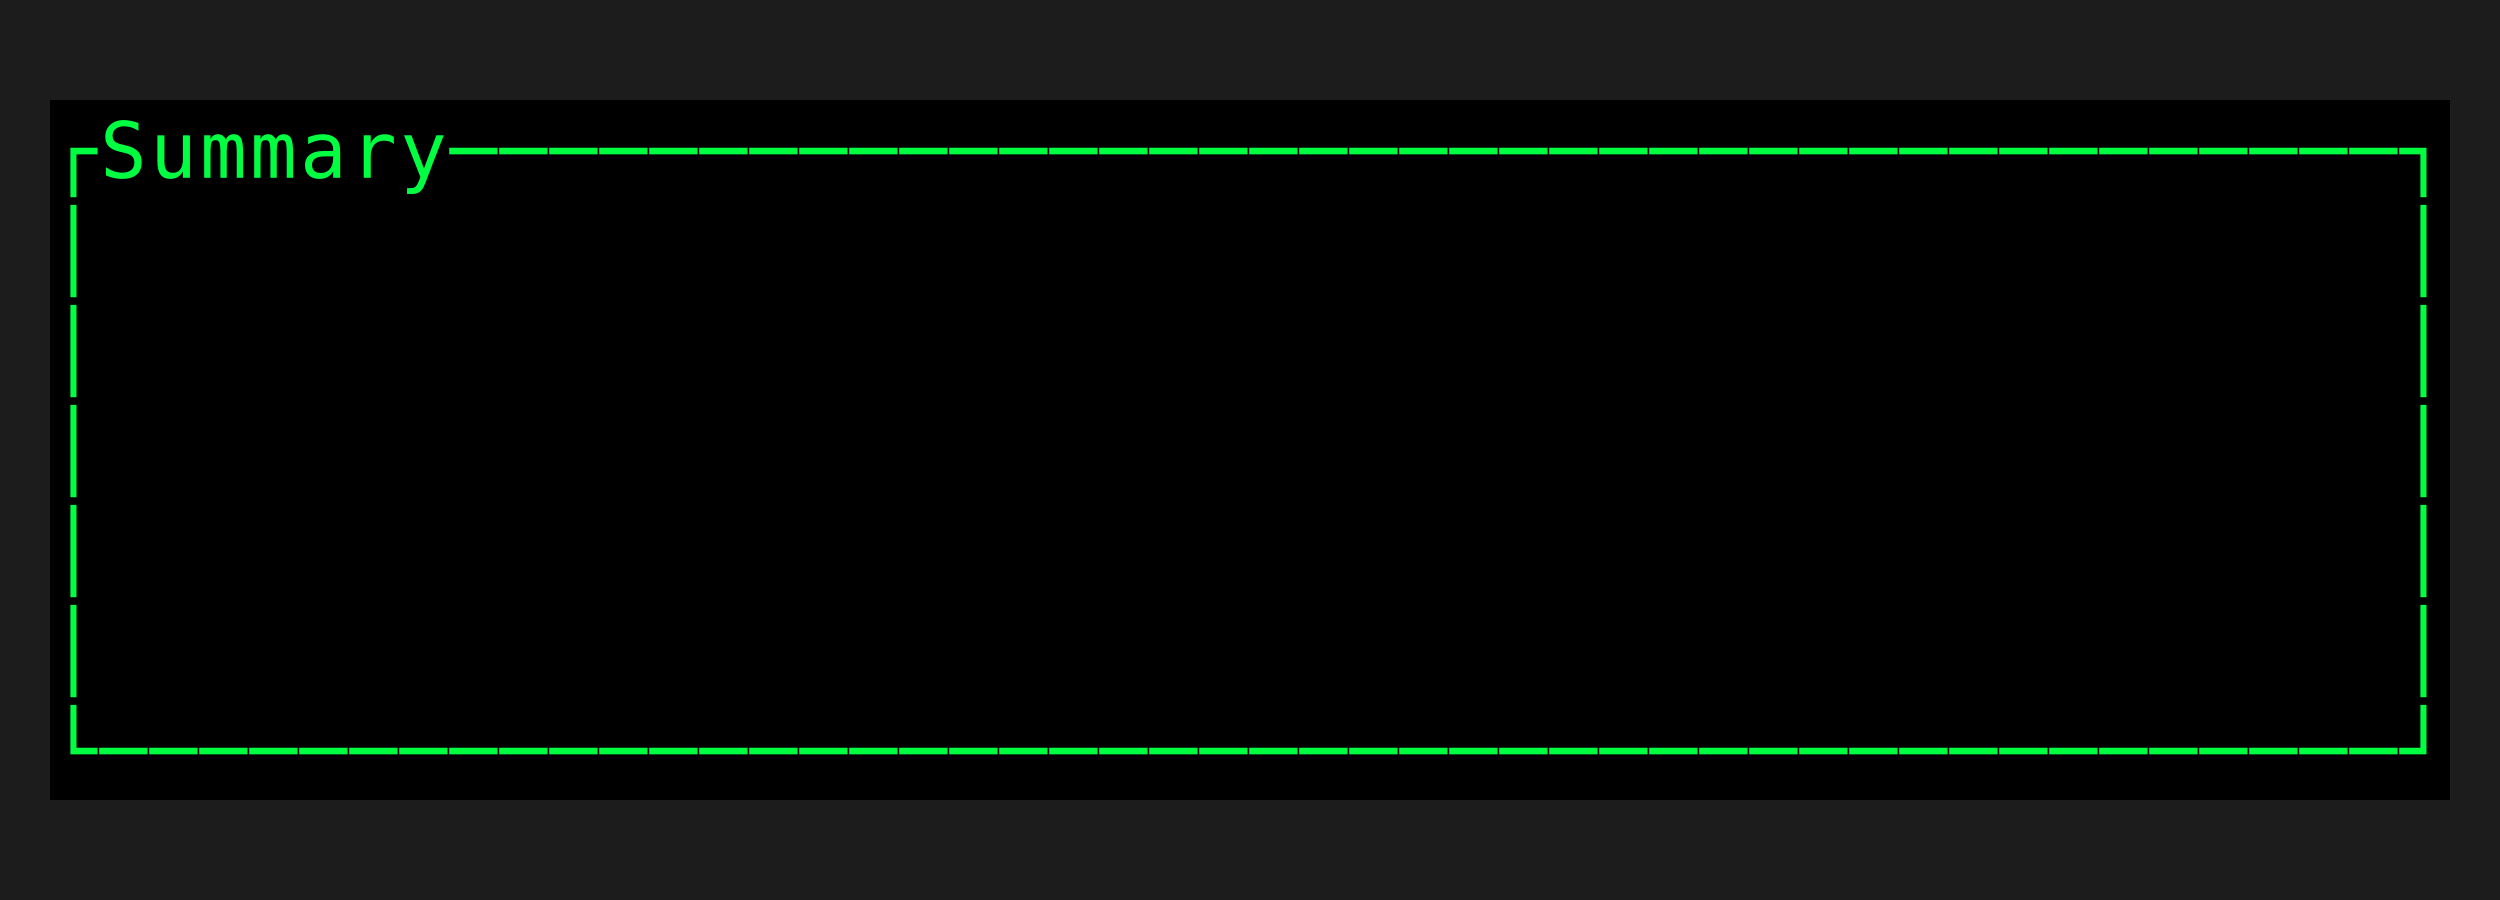
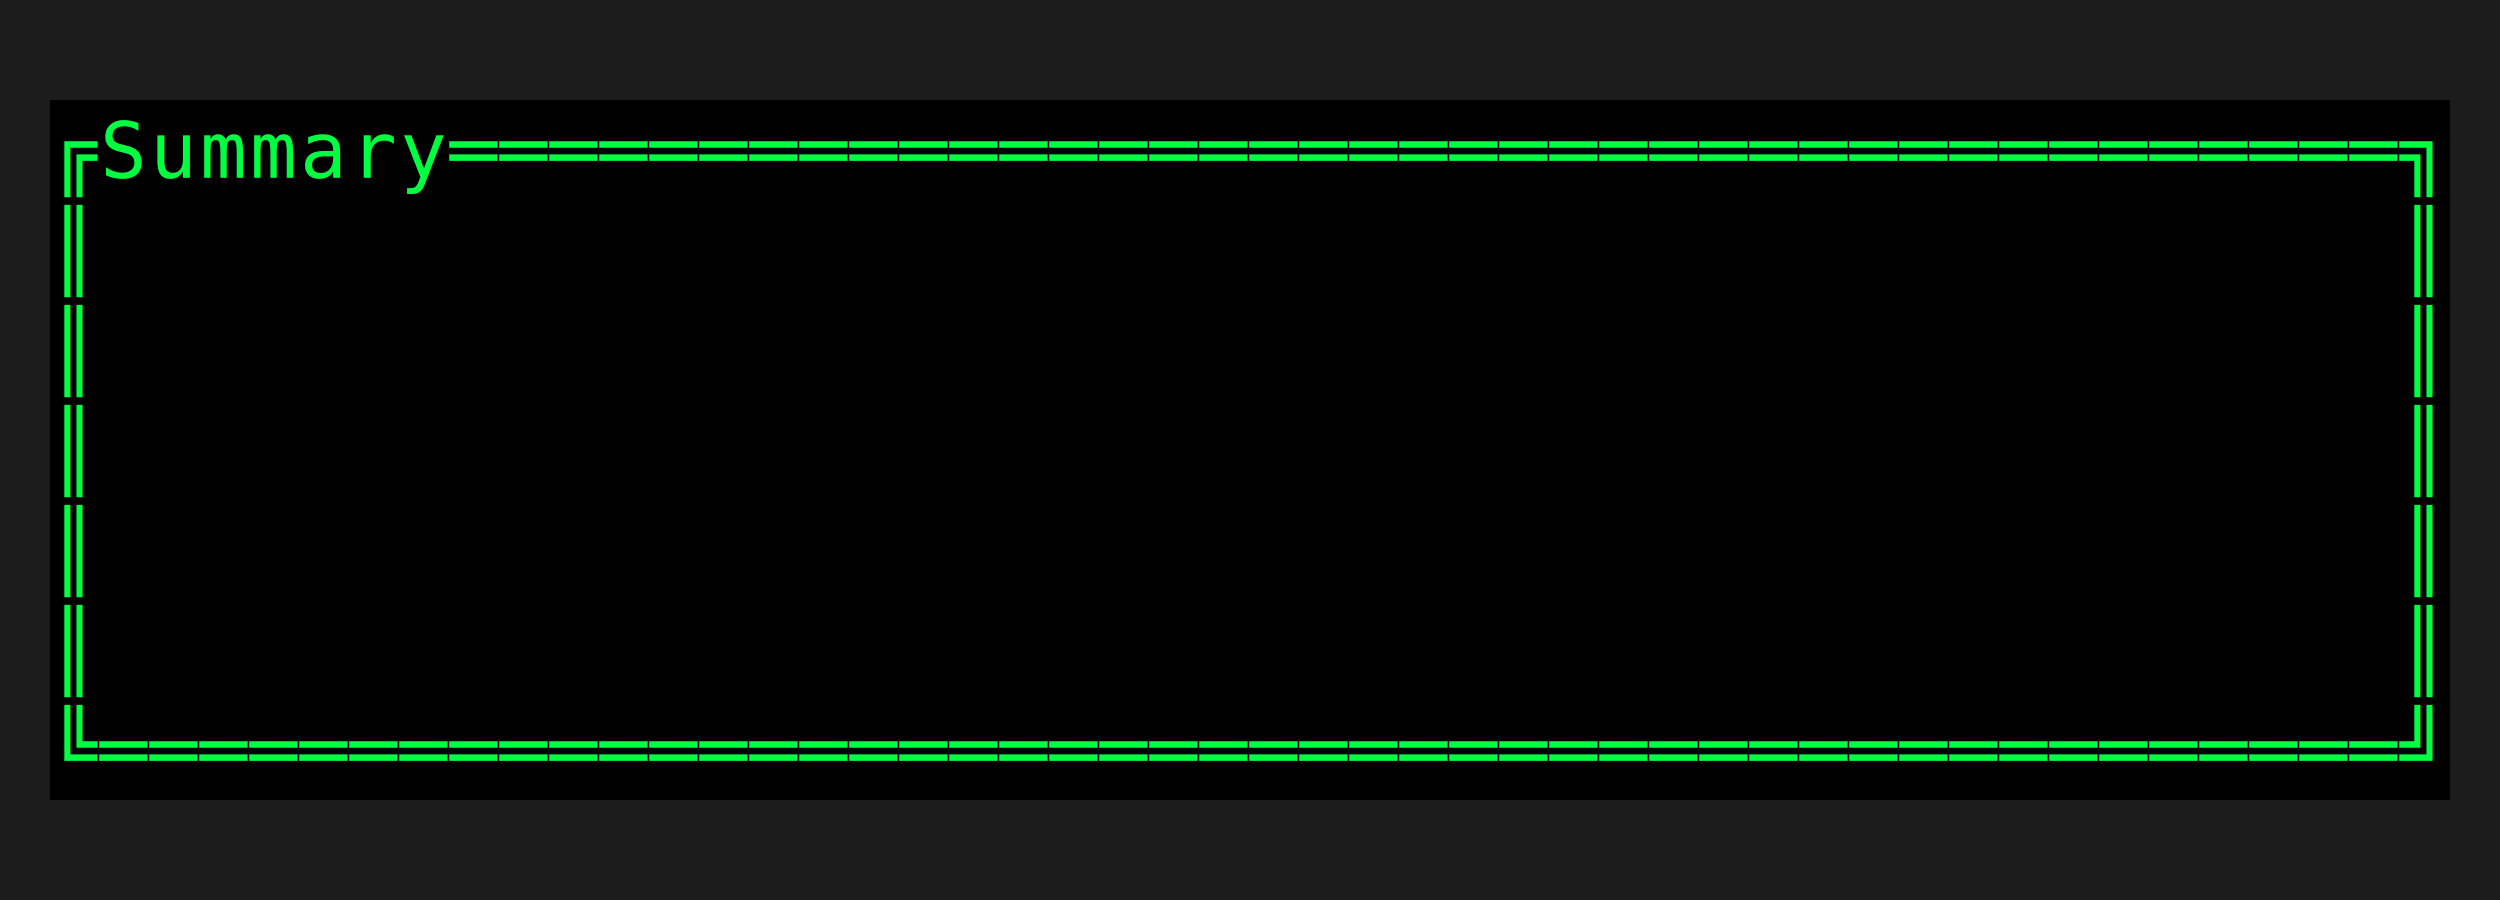
<svg xmlns="http://www.w3.org/2000/svg" width="450" height="162" viewBox="0 0 450 162" role="img" aria-label="Focused panel" style="background:#000000">
  <rect width="100%" height="100%" fill="#000000" />
  <g font-family="ui-monospace, SFMono-Regular, Menlo, Consolas, monospace" font-size="14">
    <rect x="0" y="0" width="9" height="18" fill="#1c1c1c" />
    <rect x="9" y="0" width="9" height="18" fill="#1c1c1c" />
    <rect x="18" y="0" width="9" height="18" fill="#1c1c1c" />
    <rect x="27" y="0" width="9" height="18" fill="#1c1c1c" />
    <rect x="36" y="0" width="9" height="18" fill="#1c1c1c" />
    <rect x="45" y="0" width="9" height="18" fill="#1c1c1c" />
    <rect x="54" y="0" width="9" height="18" fill="#1c1c1c" />
    <rect x="63" y="0" width="9" height="18" fill="#1c1c1c" />
    <rect x="72" y="0" width="9" height="18" fill="#1c1c1c" />
    <rect x="81" y="0" width="9" height="18" fill="#1c1c1c" />
    <rect x="90" y="0" width="9" height="18" fill="#1c1c1c" />
    <rect x="99" y="0" width="9" height="18" fill="#1c1c1c" />
    <rect x="108" y="0" width="9" height="18" fill="#1c1c1c" />
    <rect x="117" y="0" width="9" height="18" fill="#1c1c1c" />
    <rect x="126" y="0" width="9" height="18" fill="#1c1c1c" />
    <rect x="135" y="0" width="9" height="18" fill="#1c1c1c" />
    <rect x="144" y="0" width="9" height="18" fill="#1c1c1c" />
    <rect x="153" y="0" width="9" height="18" fill="#1c1c1c" />
    <rect x="162" y="0" width="9" height="18" fill="#1c1c1c" />
    <rect x="171" y="0" width="9" height="18" fill="#1c1c1c" />
    <rect x="180" y="0" width="9" height="18" fill="#1c1c1c" />
    <rect x="189" y="0" width="9" height="18" fill="#1c1c1c" />
    <rect x="198" y="0" width="9" height="18" fill="#1c1c1c" />
    <rect x="207" y="0" width="9" height="18" fill="#1c1c1c" />
    <rect x="216" y="0" width="9" height="18" fill="#1c1c1c" />
    <rect x="225" y="0" width="9" height="18" fill="#1c1c1c" />
    <rect x="234" y="0" width="9" height="18" fill="#1c1c1c" />
    <rect x="243" y="0" width="9" height="18" fill="#1c1c1c" />
    <rect x="252" y="0" width="9" height="18" fill="#1c1c1c" />
    <rect x="261" y="0" width="9" height="18" fill="#1c1c1c" />
    <rect x="270" y="0" width="9" height="18" fill="#1c1c1c" />
    <rect x="279" y="0" width="9" height="18" fill="#1c1c1c" />
    <rect x="288" y="0" width="9" height="18" fill="#1c1c1c" />
    <rect x="297" y="0" width="9" height="18" fill="#1c1c1c" />
    <rect x="306" y="0" width="9" height="18" fill="#1c1c1c" />
    <rect x="315" y="0" width="9" height="18" fill="#1c1c1c" />
    <rect x="324" y="0" width="9" height="18" fill="#1c1c1c" />
    <rect x="333" y="0" width="9" height="18" fill="#1c1c1c" />
    <rect x="342" y="0" width="9" height="18" fill="#1c1c1c" />
    <rect x="351" y="0" width="9" height="18" fill="#1c1c1c" />
    <rect x="360" y="0" width="9" height="18" fill="#1c1c1c" />
    <rect x="369" y="0" width="9" height="18" fill="#1c1c1c" />
    <rect x="378" y="0" width="9" height="18" fill="#1c1c1c" />
    <rect x="387" y="0" width="9" height="18" fill="#1c1c1c" />
    <rect x="396" y="0" width="9" height="18" fill="#1c1c1c" />
    <rect x="405" y="0" width="9" height="18" fill="#1c1c1c" />
    <rect x="414" y="0" width="9" height="18" fill="#1c1c1c" />
    <rect x="423" y="0" width="9" height="18" fill="#1c1c1c" />
    <rect x="432" y="0" width="9" height="18" fill="#1c1c1c" />
    <rect x="441" y="0" width="9" height="18" fill="#1c1c1c" />
    <rect x="0" y="18" width="9" height="18" fill="#1c1c1c" />
-     <text x="9" y="32" fill="#00ff41">┌</text>
+     <text x="9" y="32" fill="#00ff41">╔</text>
    <text x="18" y="32" fill="#00ff41">S</text>
    <text x="27" y="32" fill="#00ff41">u</text>
    <text x="36" y="32" fill="#00ff41">m</text>
    <text x="45" y="32" fill="#00ff41">m</text>
    <text x="54" y="32" fill="#00ff41">a</text>
    <text x="63" y="32" fill="#00ff41">r</text>
    <text x="72" y="32" fill="#00ff41">y</text>
-     <text x="81" y="32" fill="#00ff41">─</text>
-     <text x="90" y="32" fill="#00ff41">─</text>
-     <text x="99" y="32" fill="#00ff41">─</text>
-     <text x="108" y="32" fill="#00ff41">─</text>
-     <text x="117" y="32" fill="#00ff41">─</text>
-     <text x="126" y="32" fill="#00ff41">─</text>
-     <text x="135" y="32" fill="#00ff41">─</text>
-     <text x="144" y="32" fill="#00ff41">─</text>
-     <text x="153" y="32" fill="#00ff41">─</text>
-     <text x="162" y="32" fill="#00ff41">─</text>
-     <text x="171" y="32" fill="#00ff41">─</text>
-     <text x="180" y="32" fill="#00ff41">─</text>
-     <text x="189" y="32" fill="#00ff41">─</text>
-     <text x="198" y="32" fill="#00ff41">─</text>
-     <text x="207" y="32" fill="#00ff41">─</text>
-     <text x="216" y="32" fill="#00ff41">─</text>
-     <text x="225" y="32" fill="#00ff41">─</text>
-     <text x="234" y="32" fill="#00ff41">─</text>
-     <text x="243" y="32" fill="#00ff41">─</text>
-     <text x="252" y="32" fill="#00ff41">─</text>
-     <text x="261" y="32" fill="#00ff41">─</text>
-     <text x="270" y="32" fill="#00ff41">─</text>
-     <text x="279" y="32" fill="#00ff41">─</text>
-     <text x="288" y="32" fill="#00ff41">─</text>
-     <text x="297" y="32" fill="#00ff41">─</text>
-     <text x="306" y="32" fill="#00ff41">─</text>
-     <text x="315" y="32" fill="#00ff41">─</text>
-     <text x="324" y="32" fill="#00ff41">─</text>
-     <text x="333" y="32" fill="#00ff41">─</text>
-     <text x="342" y="32" fill="#00ff41">─</text>
-     <text x="351" y="32" fill="#00ff41">─</text>
-     <text x="360" y="32" fill="#00ff41">─</text>
-     <text x="369" y="32" fill="#00ff41">─</text>
-     <text x="378" y="32" fill="#00ff41">─</text>
-     <text x="387" y="32" fill="#00ff41">─</text>
-     <text x="396" y="32" fill="#00ff41">─</text>
-     <text x="405" y="32" fill="#00ff41">─</text>
-     <text x="414" y="32" fill="#00ff41">─</text>
-     <text x="423" y="32" fill="#00ff41">─</text>
-     <text x="432" y="32" fill="#00ff41">┐</text>
+     <text x="81" y="32" fill="#00ff41">═</text>
+     <text x="90" y="32" fill="#00ff41">═</text>
+     <text x="99" y="32" fill="#00ff41">═</text>
+     <text x="108" y="32" fill="#00ff41">═</text>
+     <text x="117" y="32" fill="#00ff41">═</text>
+     <text x="126" y="32" fill="#00ff41">═</text>
+     <text x="135" y="32" fill="#00ff41">═</text>
+     <text x="144" y="32" fill="#00ff41">═</text>
+     <text x="153" y="32" fill="#00ff41">═</text>
+     <text x="162" y="32" fill="#00ff41">═</text>
+     <text x="171" y="32" fill="#00ff41">═</text>
+     <text x="180" y="32" fill="#00ff41">═</text>
+     <text x="189" y="32" fill="#00ff41">═</text>
+     <text x="198" y="32" fill="#00ff41">═</text>
+     <text x="207" y="32" fill="#00ff41">═</text>
+     <text x="216" y="32" fill="#00ff41">═</text>
+     <text x="225" y="32" fill="#00ff41">═</text>
+     <text x="234" y="32" fill="#00ff41">═</text>
+     <text x="243" y="32" fill="#00ff41">═</text>
+     <text x="252" y="32" fill="#00ff41">═</text>
+     <text x="261" y="32" fill="#00ff41">═</text>
+     <text x="270" y="32" fill="#00ff41">═</text>
+     <text x="279" y="32" fill="#00ff41">═</text>
+     <text x="288" y="32" fill="#00ff41">═</text>
+     <text x="297" y="32" fill="#00ff41">═</text>
+     <text x="306" y="32" fill="#00ff41">═</text>
+     <text x="315" y="32" fill="#00ff41">═</text>
+     <text x="324" y="32" fill="#00ff41">═</text>
+     <text x="333" y="32" fill="#00ff41">═</text>
+     <text x="342" y="32" fill="#00ff41">═</text>
+     <text x="351" y="32" fill="#00ff41">═</text>
+     <text x="360" y="32" fill="#00ff41">═</text>
+     <text x="369" y="32" fill="#00ff41">═</text>
+     <text x="378" y="32" fill="#00ff41">═</text>
+     <text x="387" y="32" fill="#00ff41">═</text>
+     <text x="396" y="32" fill="#00ff41">═</text>
+     <text x="405" y="32" fill="#00ff41">═</text>
+     <text x="414" y="32" fill="#00ff41">═</text>
+     <text x="423" y="32" fill="#00ff41">═</text>
+     <text x="432" y="32" fill="#00ff41">╗</text>
    <rect x="441" y="18" width="9" height="18" fill="#1c1c1c" />
    <rect x="0" y="36" width="9" height="18" fill="#1c1c1c" />
-     <text x="9" y="50" fill="#00ff41">│</text>
+     <text x="9" y="50" fill="#00ff41">║</text>
    <text x="18" y="50" fill="#000000">S</text>
    <text x="27" y="50" fill="#000000">t</text>
    <text x="36" y="50" fill="#000000">a</text>
    <text x="45" y="50" fill="#000000">t</text>
    <text x="54" y="50" fill="#000000">e</text>
    <text x="90" y="50" fill="#000000">R</text>
    <text x="99" y="50" fill="#000000">e</text>
    <text x="108" y="50" fill="#000000">a</text>
    <text x="117" y="50" fill="#000000">d</text>
    <text x="126" y="50" fill="#000000">y</text>
-     <text x="432" y="50" fill="#00ff41">│</text>
+     <text x="432" y="50" fill="#00ff41">║</text>
    <rect x="441" y="36" width="9" height="18" fill="#1c1c1c" />
    <rect x="0" y="54" width="9" height="18" fill="#1c1c1c" />
-     <text x="9" y="68" fill="#00ff41">│</text>
+     <text x="9" y="68" fill="#00ff41">║</text>
    <text x="18" y="68" fill="#000000">M</text>
    <text x="27" y="68" fill="#000000">o</text>
    <text x="36" y="68" fill="#000000">d</text>
    <text x="45" y="68" fill="#000000">e</text>
    <text x="90" y="68" fill="#000000">I</text>
    <text x="99" y="68" fill="#000000">n</text>
    <text x="108" y="68" fill="#000000">t</text>
    <text x="117" y="68" fill="#000000">e</text>
    <text x="126" y="68" fill="#000000">r</text>
    <text x="135" y="68" fill="#000000">a</text>
    <text x="144" y="68" fill="#000000">c</text>
    <text x="153" y="68" fill="#000000">t</text>
    <text x="162" y="68" fill="#000000">i</text>
    <text x="171" y="68" fill="#000000">v</text>
    <text x="180" y="68" fill="#000000">e</text>
-     <text x="432" y="68" fill="#00ff41">│</text>
+     <text x="432" y="68" fill="#00ff41">║</text>
    <rect x="441" y="54" width="9" height="18" fill="#1c1c1c" />
    <rect x="0" y="72" width="9" height="18" fill="#1c1c1c" />
-     <text x="9" y="86" fill="#00ff41">│</text>
-     <text x="432" y="86" fill="#00ff41">│</text>
+     <text x="9" y="86" fill="#00ff41">║</text>
+     <text x="432" y="86" fill="#00ff41">║</text>
    <rect x="441" y="72" width="9" height="18" fill="#1c1c1c" />
    <rect x="0" y="90" width="9" height="18" fill="#1c1c1c" />
-     <text x="9" y="104" fill="#00ff41">│</text>
-     <text x="432" y="104" fill="#00ff41">│</text>
+     <text x="9" y="104" fill="#00ff41">║</text>
+     <text x="432" y="104" fill="#00ff41">║</text>
    <rect x="441" y="90" width="9" height="18" fill="#1c1c1c" />
    <rect x="0" y="108" width="9" height="18" fill="#1c1c1c" />
-     <text x="9" y="122" fill="#00ff41">│</text>
-     <text x="432" y="122" fill="#00ff41">│</text>
+     <text x="9" y="122" fill="#00ff41">║</text>
+     <text x="432" y="122" fill="#00ff41">║</text>
    <rect x="441" y="108" width="9" height="18" fill="#1c1c1c" />
    <rect x="0" y="126" width="9" height="18" fill="#1c1c1c" />
-     <text x="9" y="140" fill="#00ff41">└</text>
-     <text x="18" y="140" fill="#00ff41">─</text>
-     <text x="27" y="140" fill="#00ff41">─</text>
-     <text x="36" y="140" fill="#00ff41">─</text>
-     <text x="45" y="140" fill="#00ff41">─</text>
-     <text x="54" y="140" fill="#00ff41">─</text>
-     <text x="63" y="140" fill="#00ff41">─</text>
-     <text x="72" y="140" fill="#00ff41">─</text>
-     <text x="81" y="140" fill="#00ff41">─</text>
-     <text x="90" y="140" fill="#00ff41">─</text>
-     <text x="99" y="140" fill="#00ff41">─</text>
-     <text x="108" y="140" fill="#00ff41">─</text>
-     <text x="117" y="140" fill="#00ff41">─</text>
-     <text x="126" y="140" fill="#00ff41">─</text>
-     <text x="135" y="140" fill="#00ff41">─</text>
-     <text x="144" y="140" fill="#00ff41">─</text>
-     <text x="153" y="140" fill="#00ff41">─</text>
-     <text x="162" y="140" fill="#00ff41">─</text>
-     <text x="171" y="140" fill="#00ff41">─</text>
-     <text x="180" y="140" fill="#00ff41">─</text>
-     <text x="189" y="140" fill="#00ff41">─</text>
-     <text x="198" y="140" fill="#00ff41">─</text>
-     <text x="207" y="140" fill="#00ff41">─</text>
-     <text x="216" y="140" fill="#00ff41">─</text>
-     <text x="225" y="140" fill="#00ff41">─</text>
-     <text x="234" y="140" fill="#00ff41">─</text>
-     <text x="243" y="140" fill="#00ff41">─</text>
-     <text x="252" y="140" fill="#00ff41">─</text>
-     <text x="261" y="140" fill="#00ff41">─</text>
-     <text x="270" y="140" fill="#00ff41">─</text>
-     <text x="279" y="140" fill="#00ff41">─</text>
-     <text x="288" y="140" fill="#00ff41">─</text>
-     <text x="297" y="140" fill="#00ff41">─</text>
-     <text x="306" y="140" fill="#00ff41">─</text>
-     <text x="315" y="140" fill="#00ff41">─</text>
-     <text x="324" y="140" fill="#00ff41">─</text>
-     <text x="333" y="140" fill="#00ff41">─</text>
-     <text x="342" y="140" fill="#00ff41">─</text>
-     <text x="351" y="140" fill="#00ff41">─</text>
-     <text x="360" y="140" fill="#00ff41">─</text>
-     <text x="369" y="140" fill="#00ff41">─</text>
-     <text x="378" y="140" fill="#00ff41">─</text>
-     <text x="387" y="140" fill="#00ff41">─</text>
-     <text x="396" y="140" fill="#00ff41">─</text>
-     <text x="405" y="140" fill="#00ff41">─</text>
-     <text x="414" y="140" fill="#00ff41">─</text>
-     <text x="423" y="140" fill="#00ff41">─</text>
-     <text x="432" y="140" fill="#00ff41">┘</text>
+     <text x="9" y="140" fill="#00ff41">╚</text>
+     <text x="18" y="140" fill="#00ff41">═</text>
+     <text x="27" y="140" fill="#00ff41">═</text>
+     <text x="36" y="140" fill="#00ff41">═</text>
+     <text x="45" y="140" fill="#00ff41">═</text>
+     <text x="54" y="140" fill="#00ff41">═</text>
+     <text x="63" y="140" fill="#00ff41">═</text>
+     <text x="72" y="140" fill="#00ff41">═</text>
+     <text x="81" y="140" fill="#00ff41">═</text>
+     <text x="90" y="140" fill="#00ff41">═</text>
+     <text x="99" y="140" fill="#00ff41">═</text>
+     <text x="108" y="140" fill="#00ff41">═</text>
+     <text x="117" y="140" fill="#00ff41">═</text>
+     <text x="126" y="140" fill="#00ff41">═</text>
+     <text x="135" y="140" fill="#00ff41">═</text>
+     <text x="144" y="140" fill="#00ff41">═</text>
+     <text x="153" y="140" fill="#00ff41">═</text>
+     <text x="162" y="140" fill="#00ff41">═</text>
+     <text x="171" y="140" fill="#00ff41">═</text>
+     <text x="180" y="140" fill="#00ff41">═</text>
+     <text x="189" y="140" fill="#00ff41">═</text>
+     <text x="198" y="140" fill="#00ff41">═</text>
+     <text x="207" y="140" fill="#00ff41">═</text>
+     <text x="216" y="140" fill="#00ff41">═</text>
+     <text x="225" y="140" fill="#00ff41">═</text>
+     <text x="234" y="140" fill="#00ff41">═</text>
+     <text x="243" y="140" fill="#00ff41">═</text>
+     <text x="252" y="140" fill="#00ff41">═</text>
+     <text x="261" y="140" fill="#00ff41">═</text>
+     <text x="270" y="140" fill="#00ff41">═</text>
+     <text x="279" y="140" fill="#00ff41">═</text>
+     <text x="288" y="140" fill="#00ff41">═</text>
+     <text x="297" y="140" fill="#00ff41">═</text>
+     <text x="306" y="140" fill="#00ff41">═</text>
+     <text x="315" y="140" fill="#00ff41">═</text>
+     <text x="324" y="140" fill="#00ff41">═</text>
+     <text x="333" y="140" fill="#00ff41">═</text>
+     <text x="342" y="140" fill="#00ff41">═</text>
+     <text x="351" y="140" fill="#00ff41">═</text>
+     <text x="360" y="140" fill="#00ff41">═</text>
+     <text x="369" y="140" fill="#00ff41">═</text>
+     <text x="378" y="140" fill="#00ff41">═</text>
+     <text x="387" y="140" fill="#00ff41">═</text>
+     <text x="396" y="140" fill="#00ff41">═</text>
+     <text x="405" y="140" fill="#00ff41">═</text>
+     <text x="414" y="140" fill="#00ff41">═</text>
+     <text x="423" y="140" fill="#00ff41">═</text>
+     <text x="432" y="140" fill="#00ff41">╝</text>
    <rect x="441" y="126" width="9" height="18" fill="#1c1c1c" />
    <rect x="0" y="144" width="9" height="18" fill="#1c1c1c" />
    <rect x="9" y="144" width="9" height="18" fill="#1c1c1c" />
    <rect x="18" y="144" width="9" height="18" fill="#1c1c1c" />
    <rect x="27" y="144" width="9" height="18" fill="#1c1c1c" />
    <rect x="36" y="144" width="9" height="18" fill="#1c1c1c" />
    <rect x="45" y="144" width="9" height="18" fill="#1c1c1c" />
    <rect x="54" y="144" width="9" height="18" fill="#1c1c1c" />
    <rect x="63" y="144" width="9" height="18" fill="#1c1c1c" />
    <rect x="72" y="144" width="9" height="18" fill="#1c1c1c" />
    <rect x="81" y="144" width="9" height="18" fill="#1c1c1c" />
    <rect x="90" y="144" width="9" height="18" fill="#1c1c1c" />
    <rect x="99" y="144" width="9" height="18" fill="#1c1c1c" />
    <rect x="108" y="144" width="9" height="18" fill="#1c1c1c" />
    <rect x="117" y="144" width="9" height="18" fill="#1c1c1c" />
    <rect x="126" y="144" width="9" height="18" fill="#1c1c1c" />
    <rect x="135" y="144" width="9" height="18" fill="#1c1c1c" />
    <rect x="144" y="144" width="9" height="18" fill="#1c1c1c" />
    <rect x="153" y="144" width="9" height="18" fill="#1c1c1c" />
    <rect x="162" y="144" width="9" height="18" fill="#1c1c1c" />
    <rect x="171" y="144" width="9" height="18" fill="#1c1c1c" />
    <rect x="180" y="144" width="9" height="18" fill="#1c1c1c" />
    <rect x="189" y="144" width="9" height="18" fill="#1c1c1c" />
    <rect x="198" y="144" width="9" height="18" fill="#1c1c1c" />
    <rect x="207" y="144" width="9" height="18" fill="#1c1c1c" />
    <rect x="216" y="144" width="9" height="18" fill="#1c1c1c" />
    <rect x="225" y="144" width="9" height="18" fill="#1c1c1c" />
    <rect x="234" y="144" width="9" height="18" fill="#1c1c1c" />
    <rect x="243" y="144" width="9" height="18" fill="#1c1c1c" />
    <rect x="252" y="144" width="9" height="18" fill="#1c1c1c" />
    <rect x="261" y="144" width="9" height="18" fill="#1c1c1c" />
    <rect x="270" y="144" width="9" height="18" fill="#1c1c1c" />
    <rect x="279" y="144" width="9" height="18" fill="#1c1c1c" />
    <rect x="288" y="144" width="9" height="18" fill="#1c1c1c" />
    <rect x="297" y="144" width="9" height="18" fill="#1c1c1c" />
    <rect x="306" y="144" width="9" height="18" fill="#1c1c1c" />
    <rect x="315" y="144" width="9" height="18" fill="#1c1c1c" />
    <rect x="324" y="144" width="9" height="18" fill="#1c1c1c" />
    <rect x="333" y="144" width="9" height="18" fill="#1c1c1c" />
    <rect x="342" y="144" width="9" height="18" fill="#1c1c1c" />
    <rect x="351" y="144" width="9" height="18" fill="#1c1c1c" />
    <rect x="360" y="144" width="9" height="18" fill="#1c1c1c" />
    <rect x="369" y="144" width="9" height="18" fill="#1c1c1c" />
    <rect x="378" y="144" width="9" height="18" fill="#1c1c1c" />
    <rect x="387" y="144" width="9" height="18" fill="#1c1c1c" />
    <rect x="396" y="144" width="9" height="18" fill="#1c1c1c" />
    <rect x="405" y="144" width="9" height="18" fill="#1c1c1c" />
    <rect x="414" y="144" width="9" height="18" fill="#1c1c1c" />
    <rect x="423" y="144" width="9" height="18" fill="#1c1c1c" />
    <rect x="432" y="144" width="9" height="18" fill="#1c1c1c" />
    <rect x="441" y="144" width="9" height="18" fill="#1c1c1c" />
  </g>
</svg>
